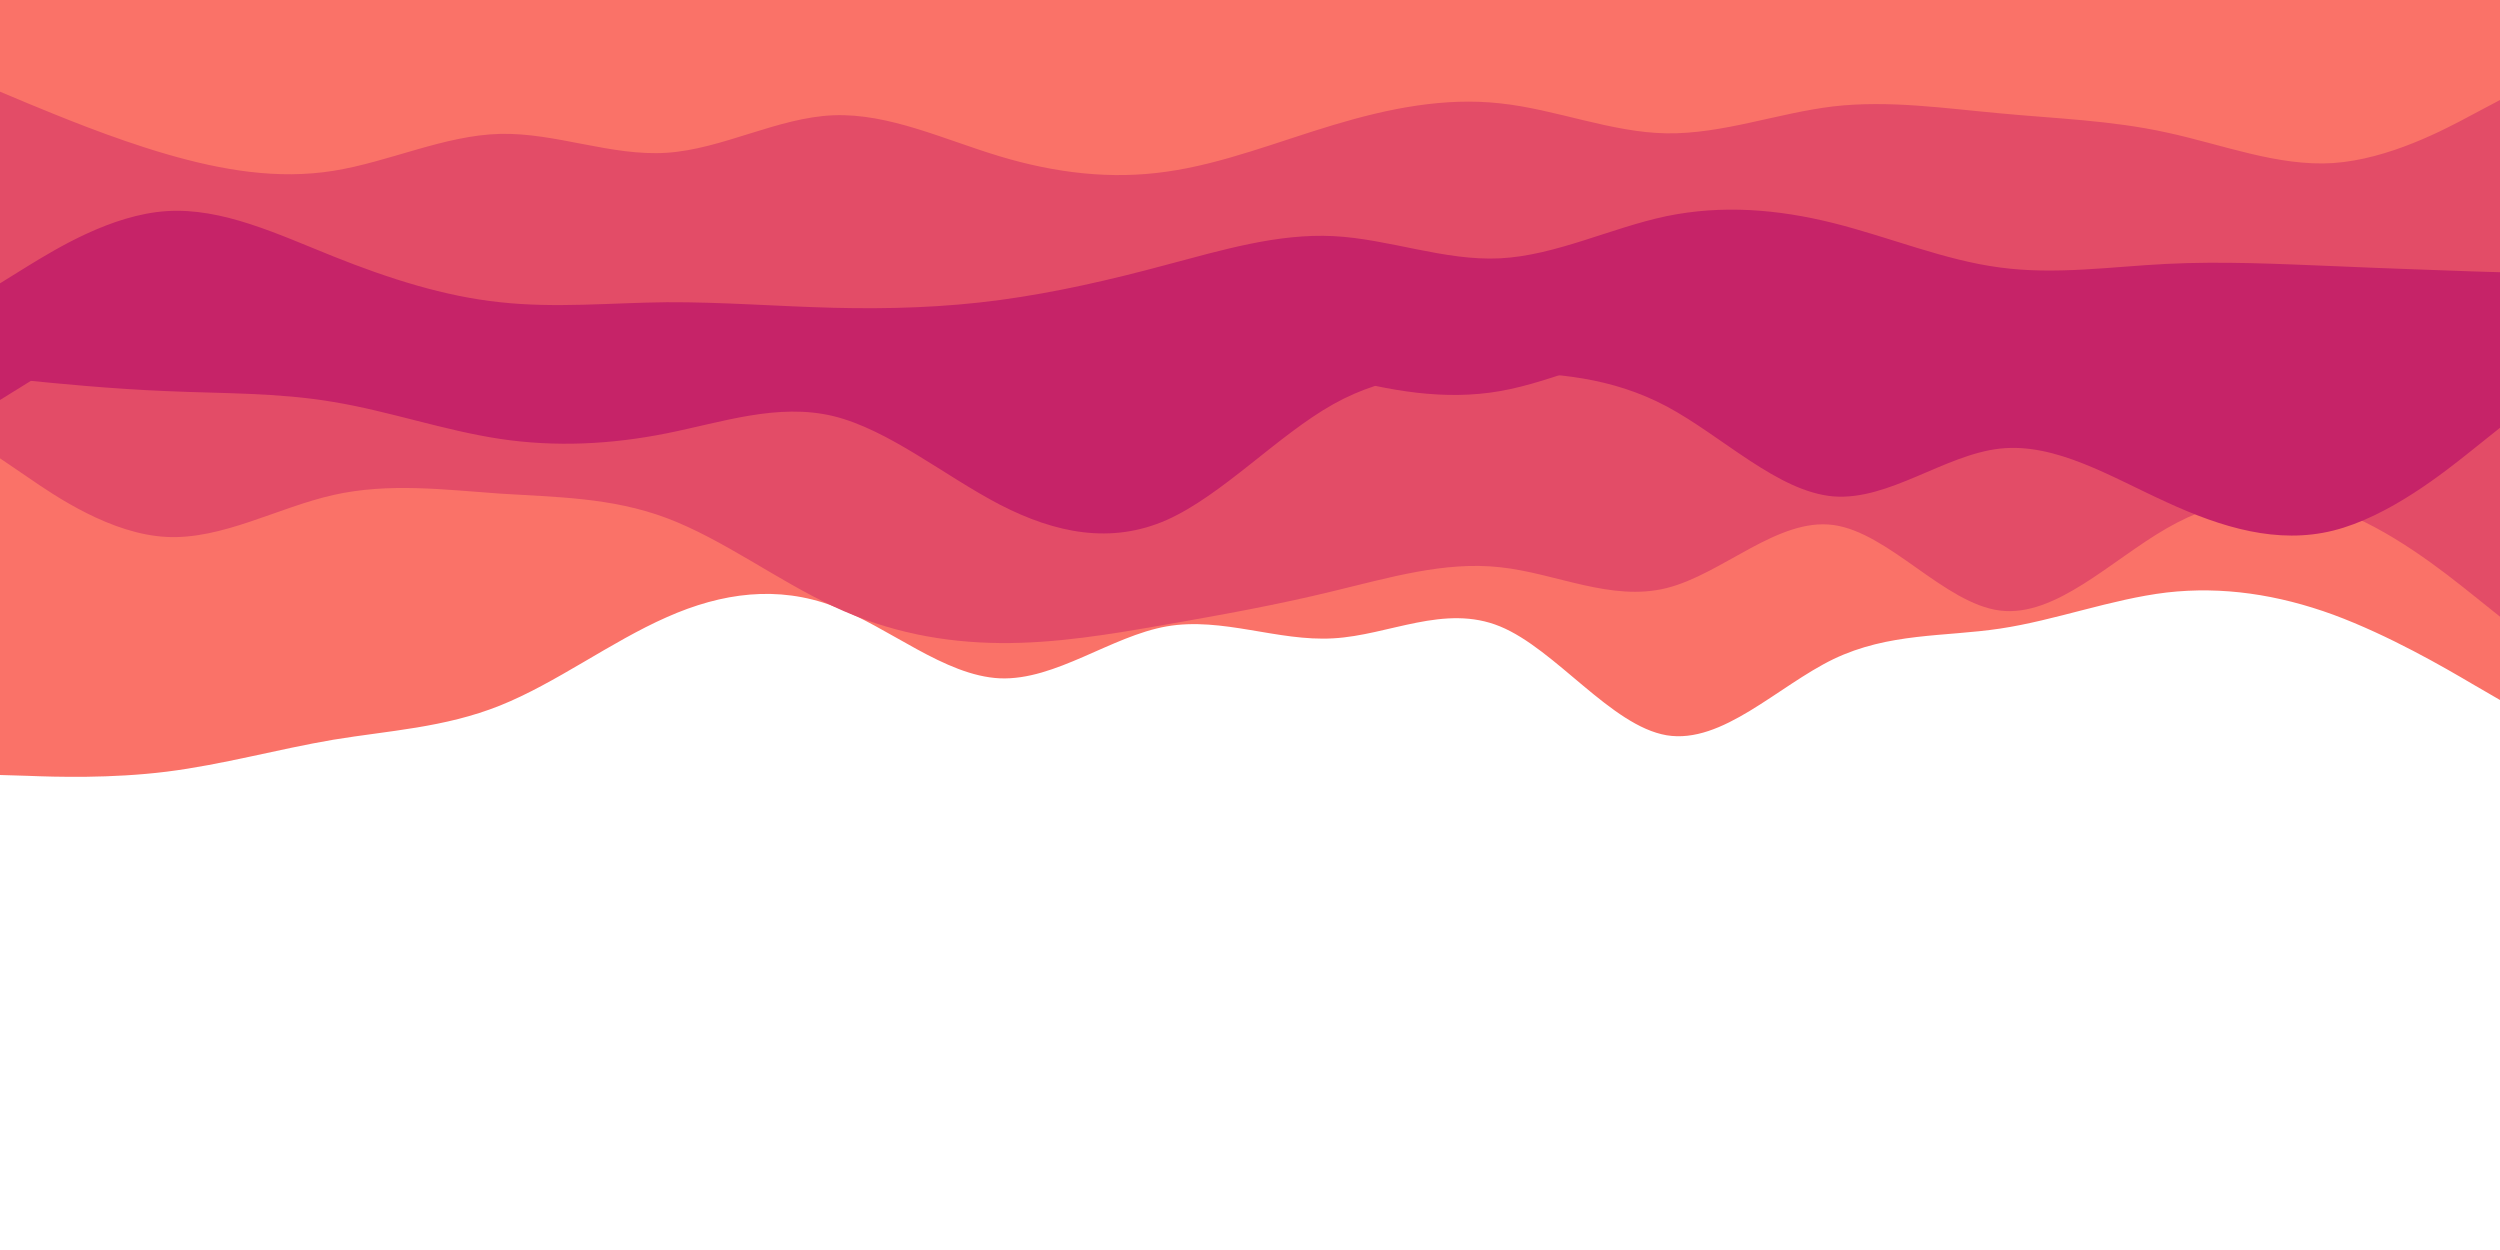
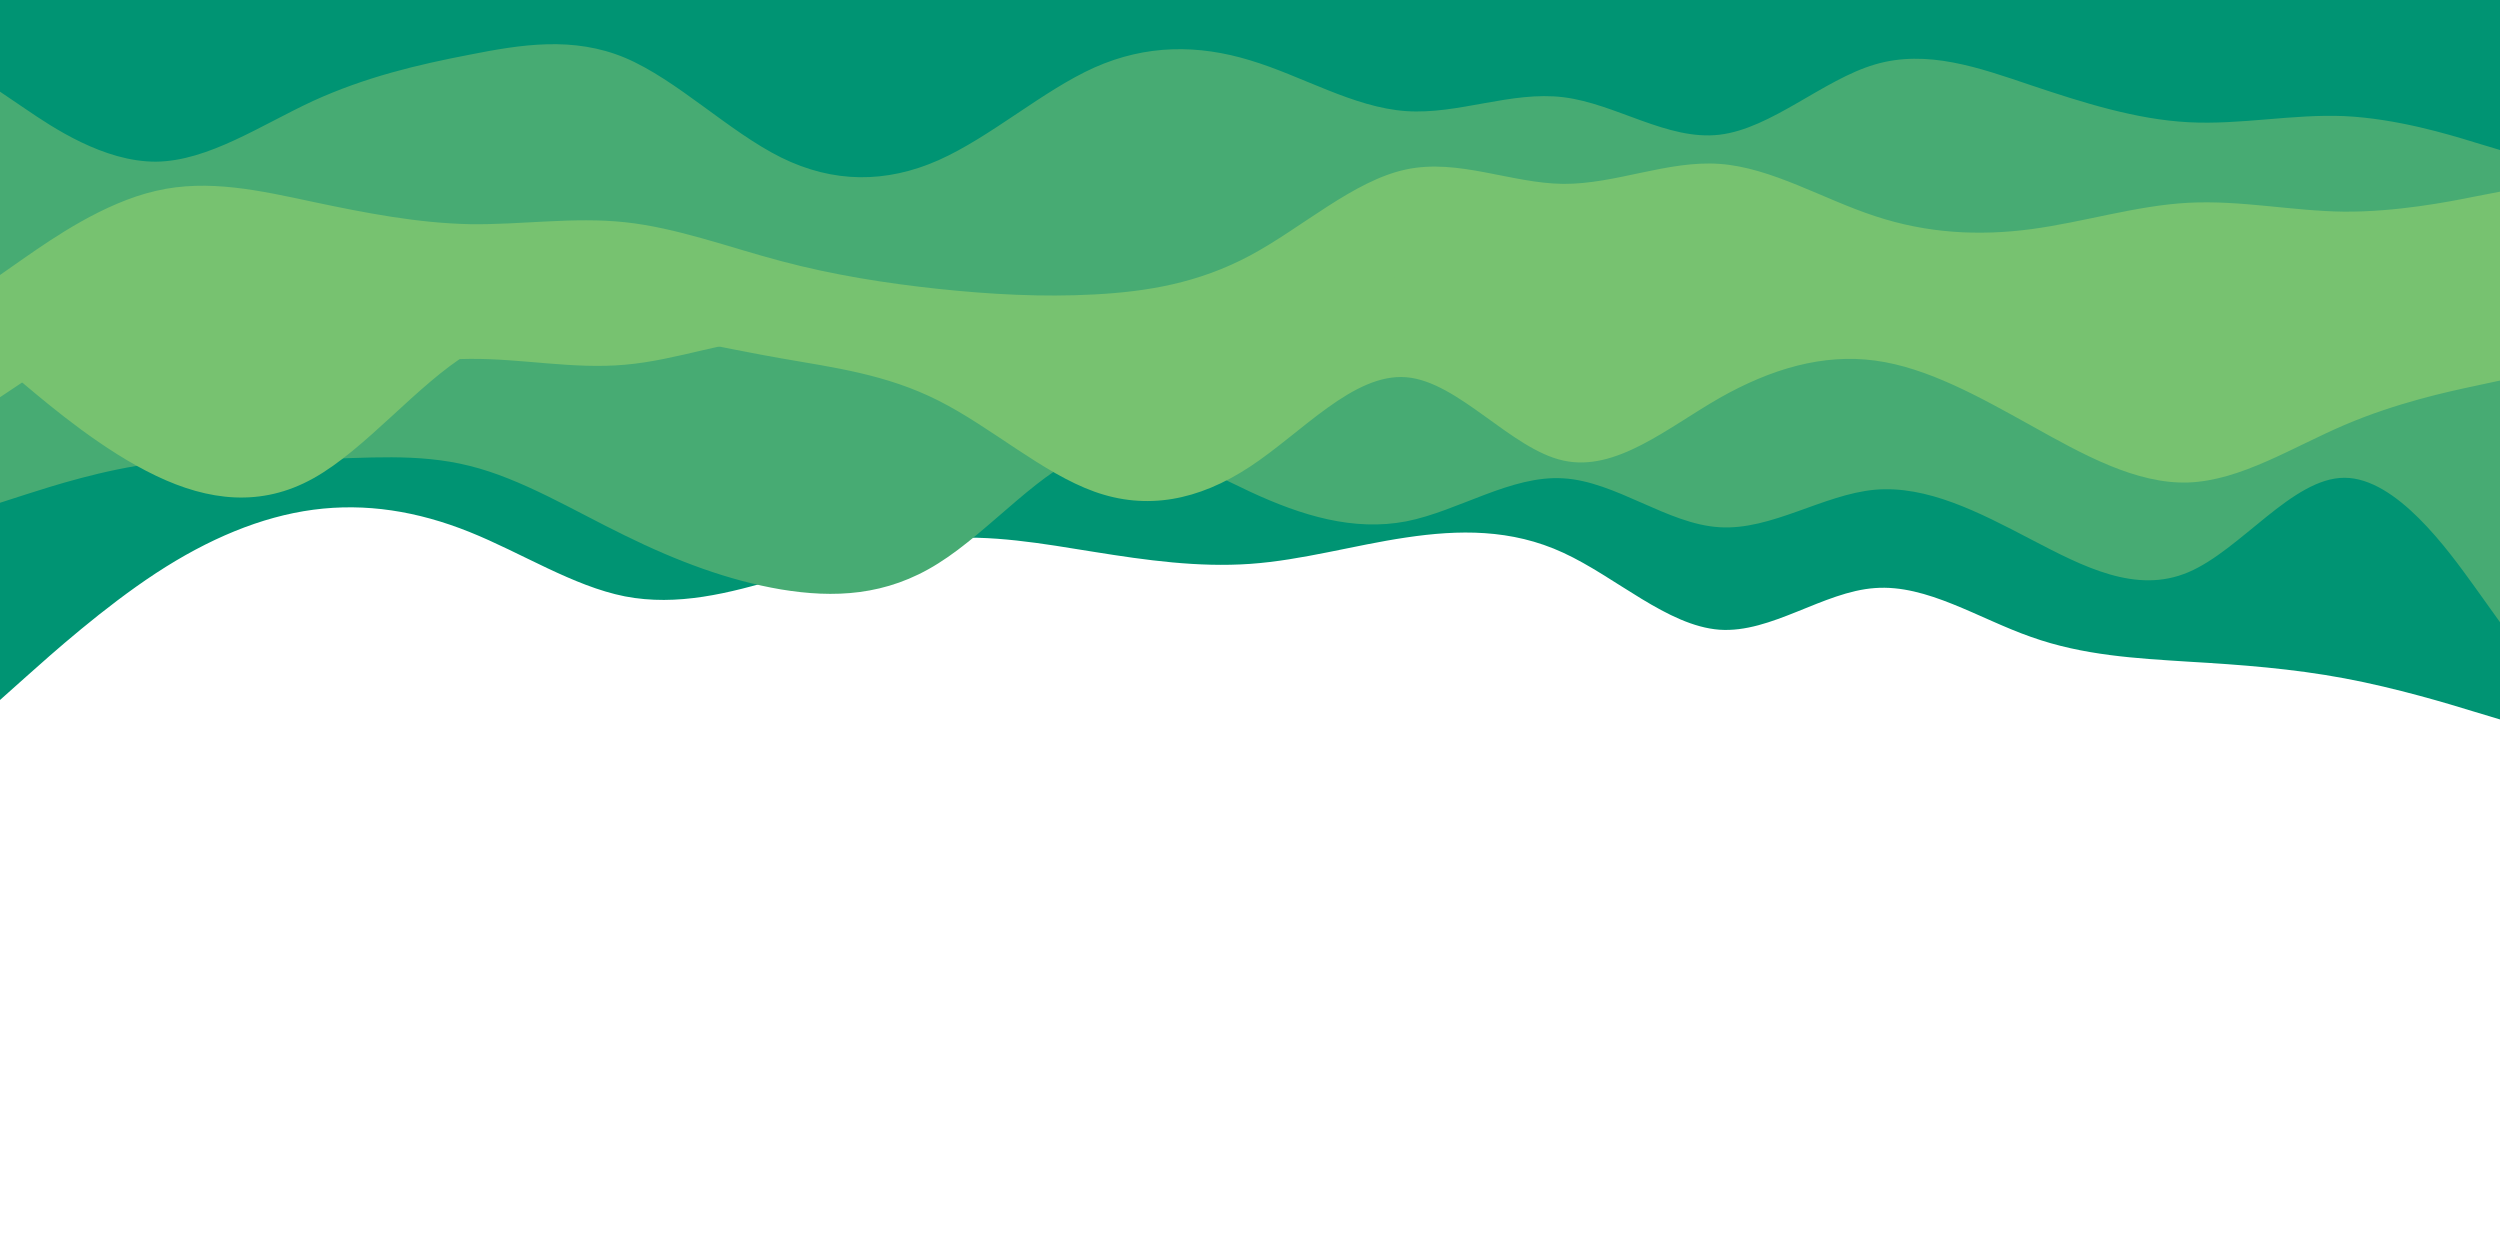
<svg xmlns="http://www.w3.org/2000/svg" id="visual" viewBox="0 0 900 450" width="900" height="450" version="1.1">
-   <path d="M0 279L10 279.3C20 279.7 40 280.3 60 277.8C80 275.3 100 269.7 120 266.3C140 263 160 262 180 254C200 246 220 231 240 222.2C260 213.3 280 210.7 300 218.2C320 225.7 340 243.3 360 244.2C380 245 400 229 420 225.5C440 222 460 231 480 229.8C500 228.7 520 217.3 540 225.5C560 233.7 580 261.3 600 264.7C620 268 640 247 660 237.3C680 227.7 700 229.3 720 226.3C740 223.3 760 215.7 780 213.3C800 211 820 214 840 221.3C860 228.7 880 240.3 890 246.2L900 252L900 0L890 0C880 0 860 0 840 0C820 0 800 0 780 0C760 0 740 0 720 0C700 0 680 0 660 0C640 0 620 0 600 0C580 0 560 0 540 0C520 0 500 0 480 0C460 0 440 0 420 0C400 0 380 0 360 0C340 0 320 0 300 0C280 0 260 0 240 0C220 0 200 0 180 0C160 0 140 0 120 0C100 0 80 0 60 0C40 0 20 0 10 0L0 0Z" fill="#fa7268" />
-   <path d="M0 165L10 171.8C20 178.7 40 192.3 60 193.3C80 194.3 100 182.7 120 178.2C140 173.7 160 176.3 180 177.7C200 179 220 179 240 186.5C260 194 280 209 300 218.3C320 227.7 340 231.3 360 231.5C380 231.7 400 228.3 420 224.8C440 221.3 460 217.7 480 212.8C500 208 520 202 540 204.2C560 206.3 580 216.7 600 211.7C620 206.7 640 186.3 660 189C680 191.7 700 217.3 720 219.8C740 222.3 760 201.7 780 190.2C800 178.7 820 176.3 840 183.2C860 190 880 206 890 214L900 222L900 0L890 0C880 0 860 0 840 0C820 0 800 0 780 0C760 0 740 0 720 0C700 0 680 0 660 0C640 0 620 0 600 0C580 0 560 0 540 0C520 0 500 0 480 0C460 0 440 0 420 0C400 0 380 0 360 0C340 0 320 0 300 0C280 0 260 0 240 0C220 0 200 0 180 0C160 0 140 0 120 0C100 0 80 0 60 0C40 0 20 0 10 0L0 0Z" fill="#e34c67" />
-   <path d="M0 136L10 137C20 138 40 140 60 140.8C80 141.7 100 141.3 120 144.7C140 148 160 155 180 158C200 161 220 160 240 156C260 152 280 145 300 149.8C320 154.7 340 171.3 360 181.7C380 192 400 196 420 187.2C440 178.3 460 156.7 480 145.5C500 134.3 520 133.7 540 134C560 134.3 580 135.7 600 146.3C620 157 640 177 660 178.7C680 180.3 700 163.7 720 161.5C740 159.3 760 171.7 780 180.8C800 190 820 196 840 191C860 186 880 170 890 162L900 154L900 0L890 0C880 0 860 0 840 0C820 0 800 0 780 0C760 0 740 0 720 0C700 0 680 0 660 0C640 0 620 0 600 0C580 0 560 0 540 0C520 0 500 0 480 0C460 0 440 0 420 0C400 0 380 0 360 0C340 0 320 0 300 0C280 0 260 0 240 0C220 0 200 0 180 0C160 0 140 0 120 0C100 0 80 0 60 0C40 0 20 0 10 0L0 0Z" fill="#c62368" />
-   <path d="M0 144L10 137.8C20 131.7 40 119.3 60 116.7C80 114 100 121 120 123.3C140 125.7 160 123.3 180 120.2C200 117 220 113 240 110.2C260 107.3 280 105.7 300 112C320 118.3 340 132.7 360 134.5C380 136.3 400 125.7 420 124C440 122.3 460 129.7 480 135.2C500 140.7 520 144.3 540 140.8C560 137.3 580 126.7 600 124.5C620 122.3 640 128.7 660 133.2C680 137.7 700 140.3 720 135C740 129.7 760 116.3 780 111.2C800 106 820 109 840 115.7C860 122.3 880 132.7 890 137.8L900 143L900 0L890 0C880 0 860 0 840 0C820 0 800 0 780 0C760 0 740 0 720 0C700 0 680 0 660 0C640 0 620 0 600 0C580 0 560 0 540 0C520 0 500 0 480 0C460 0 440 0 420 0C400 0 380 0 360 0C340 0 320 0 300 0C280 0 260 0 240 0C220 0 200 0 180 0C160 0 140 0 120 0C100 0 80 0 60 0C40 0 20 0 10 0L0 0Z" fill="#c62368" />
-   <path d="M0 102L10 95.8C20 89.7 40 77.3 60 76C80 74.7 100 84.3 120 92.3C140 100.3 160 106.7 180 108.8C200 111 220 109 240 108.8C260 108.7 280 110.3 300 110.8C320 111.3 340 110.7 360 108C380 105.3 400 100.7 420 95.3C440 90 460 84 480 85C500 86 520 94 540 93C560 92 580 82 600 77.8C620 73.7 640 75.3 660 80.3C680 85.3 700 93.7 720 96.3C740 99 760 96 780 95C800 94 820 95 840 95.8C860 96.7 880 97.3 890 97.7L900 98L900 0L890 0C880 0 860 0 840 0C820 0 800 0 780 0C760 0 740 0 720 0C700 0 680 0 660 0C640 0 620 0 600 0C580 0 560 0 540 0C520 0 500 0 480 0C460 0 440 0 420 0C400 0 380 0 360 0C340 0 320 0 300 0C280 0 260 0 240 0C220 0 200 0 180 0C160 0 140 0 120 0C100 0 80 0 60 0C40 0 20 0 10 0L0 0Z" fill="#e34c67" />
-   <path d="M0 33L10 37.2C20 41.3 40 49.7 60 55.5C80 61.3 100 64.7 120 61.5C140 58.3 160 48.7 180 48.2C200 47.7 220 56.3 240 55C260 53.7 280 42.3 300 41.5C320 40.7 340 50.3 360 56.3C380 62.3 400 64.7 420 61.8C440 59 460 51 480 45C500 39 520 35 540 37.2C560 39.3 580 47.7 600 48C620 48.3 640 40.7 660 38.3C680 36 700 39 720 40.8C740 42.7 760 43.3 780 47.7C800 52 820 60 840 58.7C860 57.3 880 46.7 890 41.3L900 36L900 0L890 0C880 0 860 0 840 0C820 0 800 0 780 0C760 0 740 0 720 0C700 0 680 0 660 0C640 0 620 0 600 0C580 0 560 0 540 0C520 0 500 0 480 0C460 0 440 0 420 0C400 0 380 0 360 0C340 0 320 0 300 0C280 0 260 0 240 0C220 0 200 0 180 0C160 0 140 0 120 0C100 0 80 0 60 0C40 0 20 0 10 0L0 0Z" fill="#fa7268" />
+   <path d="M0 252L9.3 243.7C18.7 235.3 37.3 218.7 56.2 206.3C75 194 94 186 112.8 183.5C131.7 181 150.3 184 169 191.5C187.7 199 206.3 211 225 214.7C243.7 218.3 262.3 213.7 281.2 208C300 202.3 319 195.7 337.8 194C356.7 192.3 375.3 195.7 394 198.7C412.7 201.7 431.3 204.3 450 203C468.7 201.7 487.3 196.3 506.2 193.5C525 190.7 544 190.3 562.8 199C581.7 207.7 600.3 225.3 619 226.7C637.7 228 656.3 213 675 211.7C693.7 210.3 712.3 222.7 731.2 229.3C750 236 769 237 787.8 238.2C806.7 239.3 825.3 240.7 844 244.2C862.7 247.7 881.3 253.3 890.7 256.2L900 259L900 0L890.7 0C881.3 0 862.7 0 844 0C825.3 0 806.7 0 787.8 0C769 0 750 0 731.2 0C712.3 0 693.7 0 675 0C656.3 0 637.7 0 619 0C600.3 0 581.7 0 562.8 0C544 0 525 0 506.2 0C487.3 0 468.7 0 450 0C431.3 0 412.7 0 394 0C375.3 0 356.7 0 337.8 0C319 0 300 0 281.2 0C262.3 0 243.7 0 225 0C206.3 0 187.7 0 169 0C150.3 0 131.7 0 112.8 0C94 0 75 0 56.2 0C37.3 0 18.7 0 9.3 0L0 0Z" fill="#009473" />
+   <path d="M0 181L9.3 178C18.7 175 37.3 169 56.2 166.7C75 164.3 94 165.7 112.8 165.3C131.7 165 150.3 163 169 167.7C187.7 172.3 206.3 183.7 225 192.8C243.7 202 262.3 209 281.2 212.2C300 215.3 319 214.7 337.8 202.8C356.7 191 375.3 168 394 162.3C412.7 156.7 431.3 168.3 450 177C468.7 185.7 487.3 191.3 506.2 187.7C525 184 544 171 562.8 172.2C581.7 173.3 600.3 188.7 619 189.8C637.7 191 656.3 178 675 176.3C693.7 174.7 712.3 184.3 731.2 194.2C750 204 769 214 787.8 206C806.7 198 825.3 172 844 172C862.7 172 881.3 198 890.7 211L900 224L900 0L890.7 0C881.3 0 862.7 0 844 0C825.3 0 806.7 0 787.8 0C769 0 750 0 731.2 0C712.3 0 693.7 0 675 0C656.3 0 637.7 0 619 0C600.3 0 581.7 0 562.8 0C544 0 525 0 506.2 0C487.3 0 468.7 0 450 0C431.3 0 412.7 0 394 0C375.3 0 356.7 0 337.8 0C319 0 300 0 281.2 0C262.3 0 243.7 0 225 0C206.3 0 187.7 0 169 0C150.3 0 131.7 0 112.8 0C94 0 75 0 56.2 0C37.3 0 18.7 0 9.3 0L0 0Z" fill="#47ab73" />
+   <path d="M0 131L9.3 138.8C18.7 146.7 37.3 162.3 56.2 171.3C75 180.3 94 182.7 112.8 172.2C131.7 161.7 150.3 138.3 169 127C187.7 115.7 206.3 116.3 225 118.8C243.7 121.3 262.3 125.7 281.2 129C300 132.3 319 134.7 337.8 144.2C356.7 153.7 375.3 170.3 394 177C412.7 183.7 431.3 180.3 450 168C468.7 155.7 487.3 134.3 506.2 135.8C525 137.3 544 161.7 562.8 165.8C581.7 170 600.3 154 619 143.3C637.7 132.7 656.3 127.3 675 129.8C693.7 132.3 712.3 142.7 731.2 153.2C750 163.7 769 174.3 787.8 173.7C806.7 173 825.3 161 844 153C862.7 145 881.3 141 890.7 139L900 137L900 0L890.7 0C881.3 0 862.7 0 844 0C825.3 0 806.7 0 787.8 0C769 0 750 0 731.2 0C712.3 0 693.7 0 675 0C656.3 0 637.7 0 619 0C600.3 0 581.7 0 562.8 0C544 0 525 0 506.2 0C487.3 0 468.7 0 450 0C431.3 0 412.7 0 394 0C375.3 0 356.7 0 337.8 0C319 0 300 0 281.2 0C262.3 0 243.7 0 225 0C206.3 0 187.7 0 169 0C150.3 0 131.7 0 112.8 0C94 0 75 0 56.2 0C37.3 0 18.7 0 9.3 0L0 0Z" fill="#77c270" />
+   <path d="M0 143L9.3 136.8C18.7 130.7 37.3 118.3 56.2 117.5C75 116.7 94 127.3 112.8 130.5C131.7 133.7 150.3 129.3 169 129.2C187.7 129 206.3 133 225 131.3C243.7 129.7 262.3 122.3 281.2 121.3C300 120.3 319 125.7 337.8 129.7C356.7 133.7 375.3 136.3 394 132.8C412.7 129.3 431.3 119.7 450 113.5C468.7 107.3 487.3 104.7 506.2 98.8C525 93 544 84 562.8 80.7C581.7 77.3 600.3 79.7 619 82C637.7 84.3 656.3 86.7 675 91.2C693.7 95.7 712.3 102.3 731.2 104.2C750 106 769 103 787.8 97C806.7 91 825.3 82 844 79.2C862.7 76.3 881.3 79.7 890.7 81.3L900 83L900 0L890.7 0C881.3 0 862.7 0 844 0C825.3 0 806.7 0 787.8 0C769 0 750 0 731.2 0C712.3 0 693.7 0 675 0C656.3 0 637.7 0 619 0C600.3 0 581.7 0 562.8 0C544 0 525 0 506.2 0C487.3 0 468.7 0 450 0C431.3 0 412.7 0 394 0C375.3 0 356.7 0 337.8 0C319 0 300 0 281.2 0C262.3 0 243.7 0 225 0C206.3 0 187.7 0 169 0C150.3 0 131.7 0 112.8 0C94 0 75 0 56.2 0C37.3 0 18.7 0 9.3 0L0 0Z" fill="#77c270" />
+   <path d="M0 99L9.3 92.5C18.7 86 37.3 73 56.2 68.7C75 64.3 94 68.7 112.8 72.7C131.7 76.7 150.3 80.3 169 80.7C187.7 81 206.3 78 225 80C243.7 82 262.3 89 281.2 94C300 99 319 102 337.8 104C356.7 106 375.3 107 394 106C412.7 105 431.3 102 450 92C468.7 82 487.3 65 506.2 61C525 57 544 66 562.8 66.2C581.7 66.3 600.3 57.7 619 59C637.7 60.3 656.3 71.7 675 77.8C693.7 84 712.3 85 731.2 82.5C750 80 769 74 787.8 73C806.7 72 825.3 76 844 76.2C862.7 76.3 881.3 72.7 890.7 70.8L900 69L900 0L890.7 0C881.3 0 862.7 0 844 0C825.3 0 806.7 0 787.8 0C769 0 750 0 731.2 0C712.3 0 693.7 0 675 0C656.3 0 637.7 0 619 0C600.3 0 581.7 0 562.8 0C544 0 525 0 506.2 0C487.3 0 468.7 0 450 0C431.3 0 412.7 0 394 0C375.3 0 356.7 0 337.8 0C319 0 300 0 281.2 0C262.3 0 243.7 0 225 0C206.3 0 187.7 0 169 0C150.3 0 131.7 0 112.8 0C94 0 75 0 56.2 0C37.3 0 18.7 0 9.3 0L0 0Z" fill="#47ab73" />
+   <path d="M0 33L9.3 39.3C18.7 45.7 37.3 58.3 56.2 58.2C75 58 94 45 112.8 36.3C131.7 27.7 150.3 23.3 169 19.7C187.7 16 206.3 13 225 20.8C243.7 28.7 262.3 47.3 281.2 56.7C300 66 319 66 337.8 57.7C356.7 49.3 375.3 32.7 394 24.3C412.7 16 431.3 16 450 21.7C468.7 27.3 487.3 38.7 506.2 40C525 41.3 544 32.7 562.8 35C581.7 37.3 600.3 50.7 619 48.5C637.7 46.3 656.3 28.7 675 23.2C693.7 17.7 712.3 24.3 731.2 30.7C750 37 769 43 787.8 44C806.7 45 825.3 41 844 41.8C862.7 42.7 881.3 48.3 890.7 51.2L900 54L900 0L890.7 0C881.3 0 862.7 0 844 0C825.3 0 806.7 0 787.8 0C769 0 750 0 731.2 0C712.3 0 693.7 0 675 0C656.3 0 637.7 0 619 0C600.3 0 581.7 0 562.8 0C544 0 525 0 506.2 0C487.3 0 468.7 0 450 0C431.3 0 412.7 0 394 0C375.3 0 356.7 0 337.8 0C319 0 300 0 281.2 0C262.3 0 243.7 0 225 0C206.3 0 187.7 0 169 0C150.3 0 131.7 0 112.8 0C94 0 75 0 56.2 0C37.3 0 18.7 0 9.3 0L0 0Z" fill="#009473" />
</svg>
